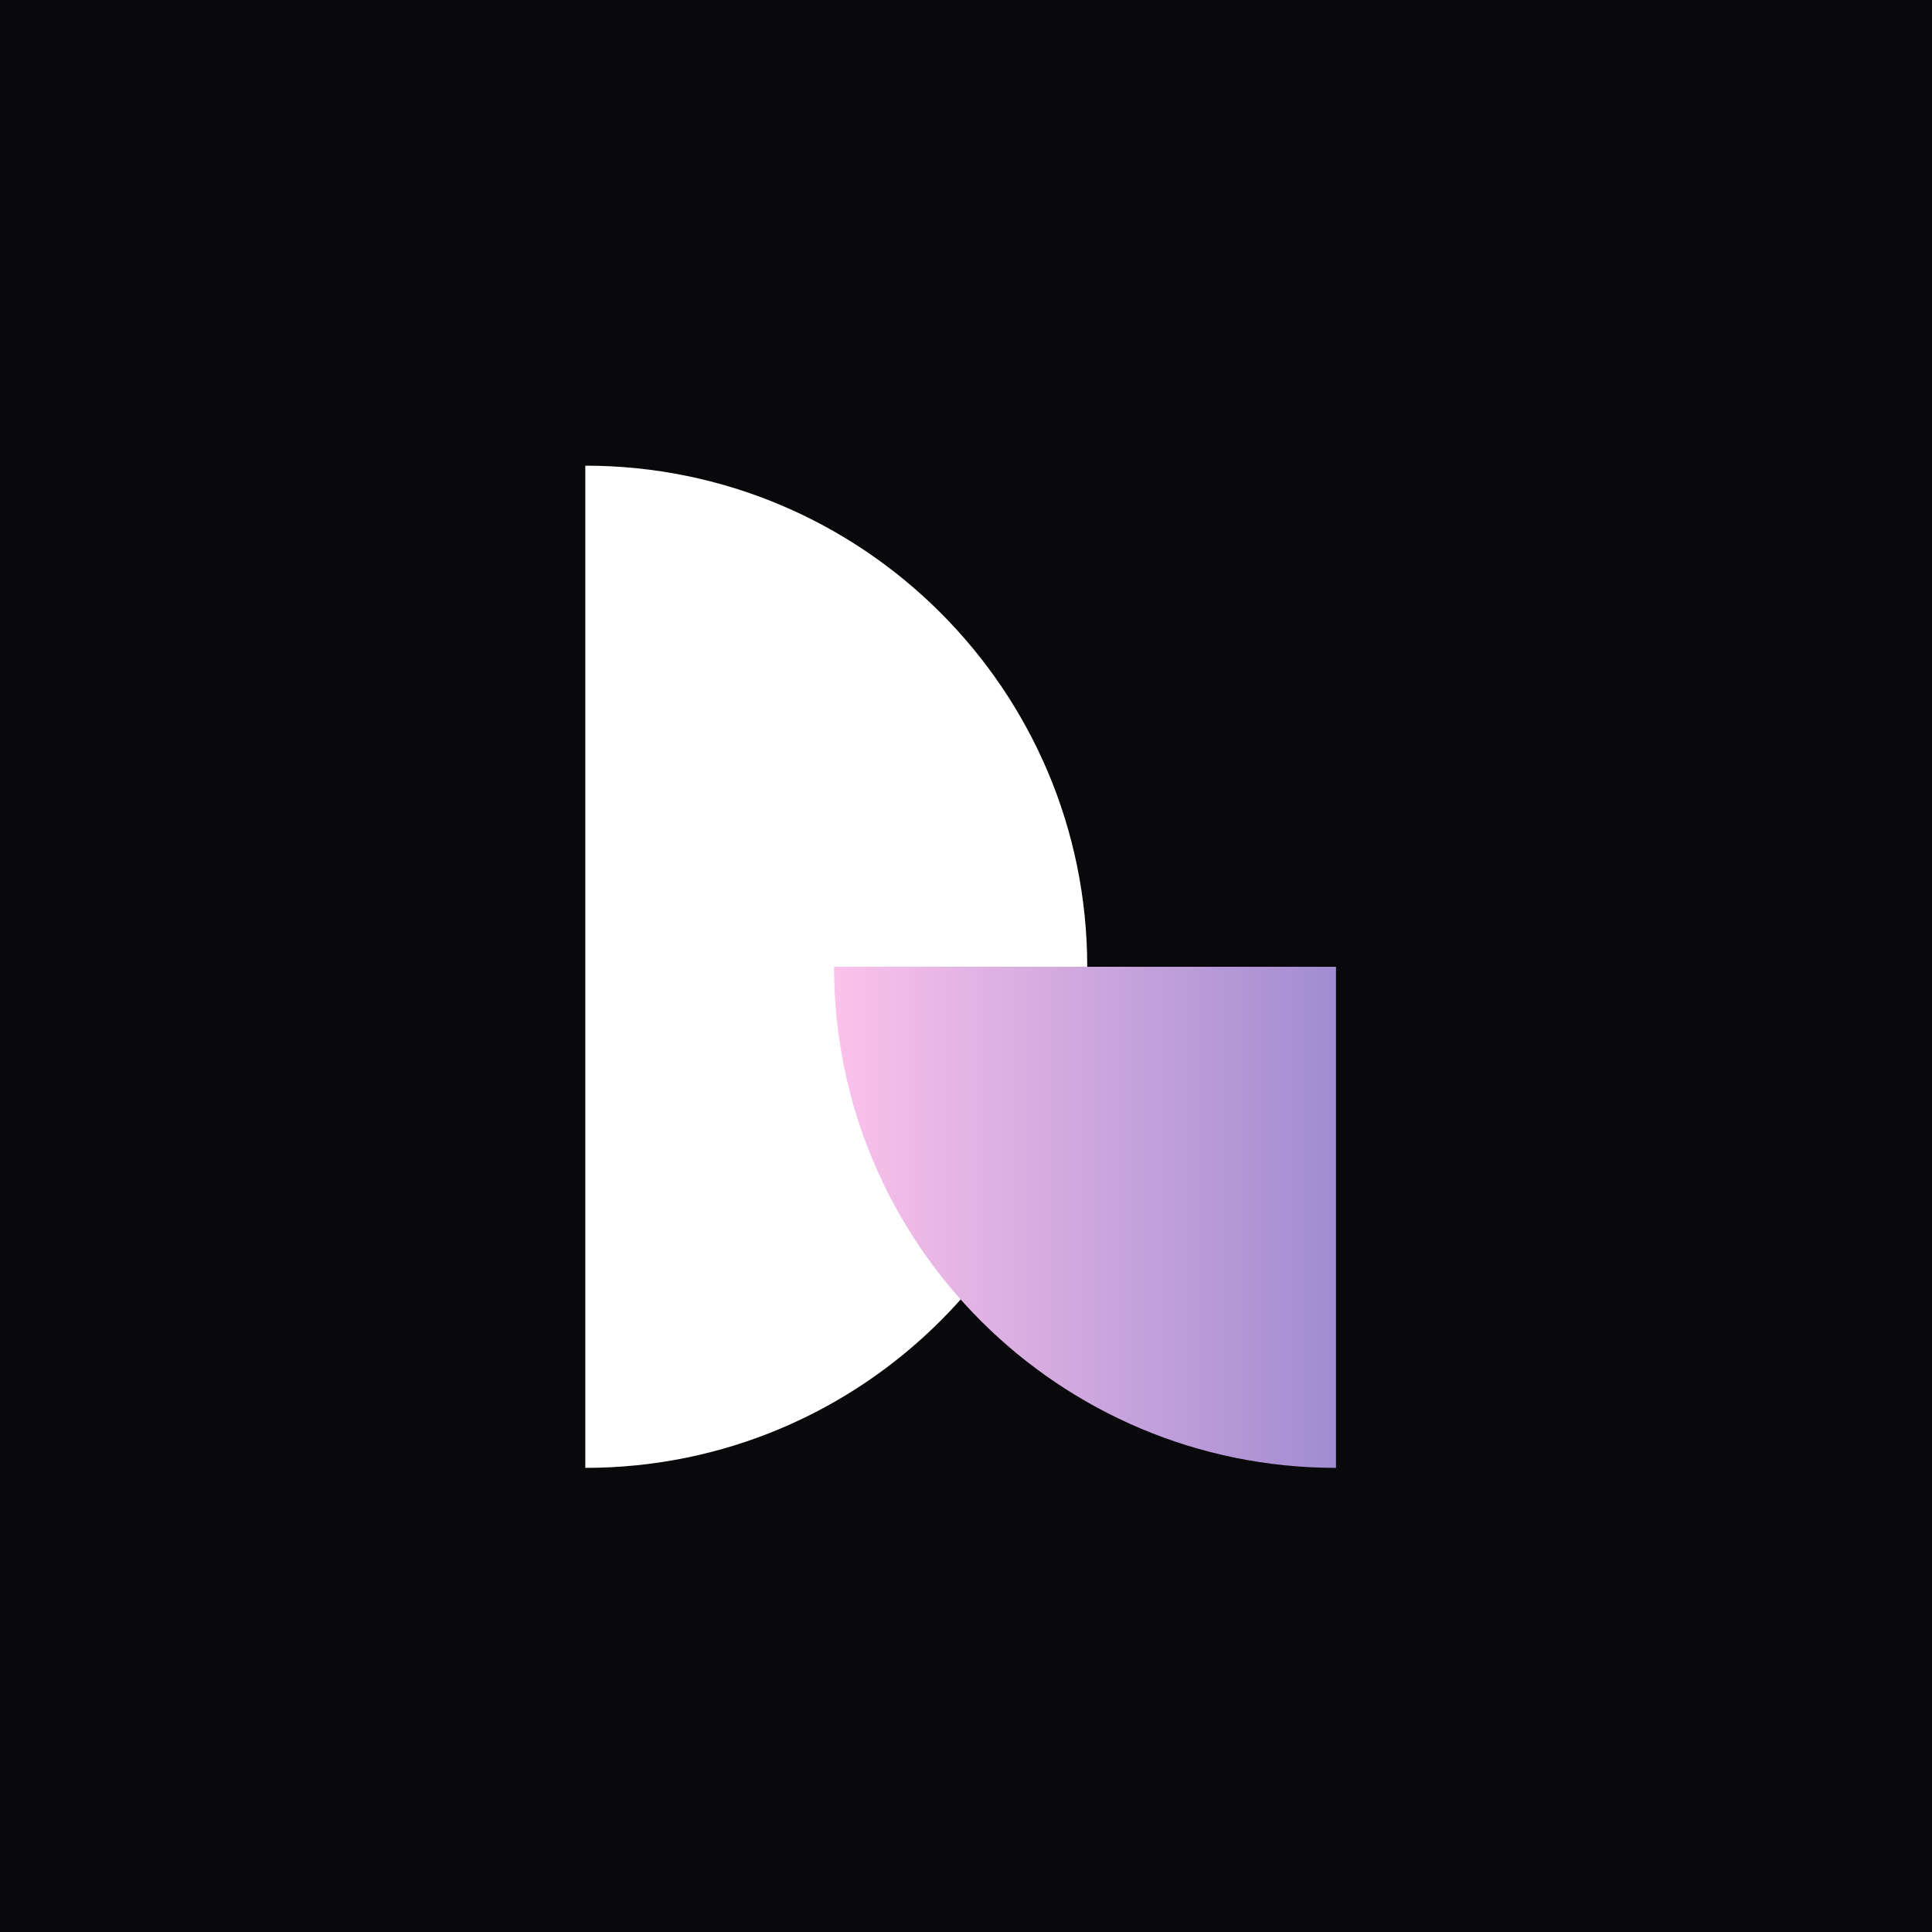
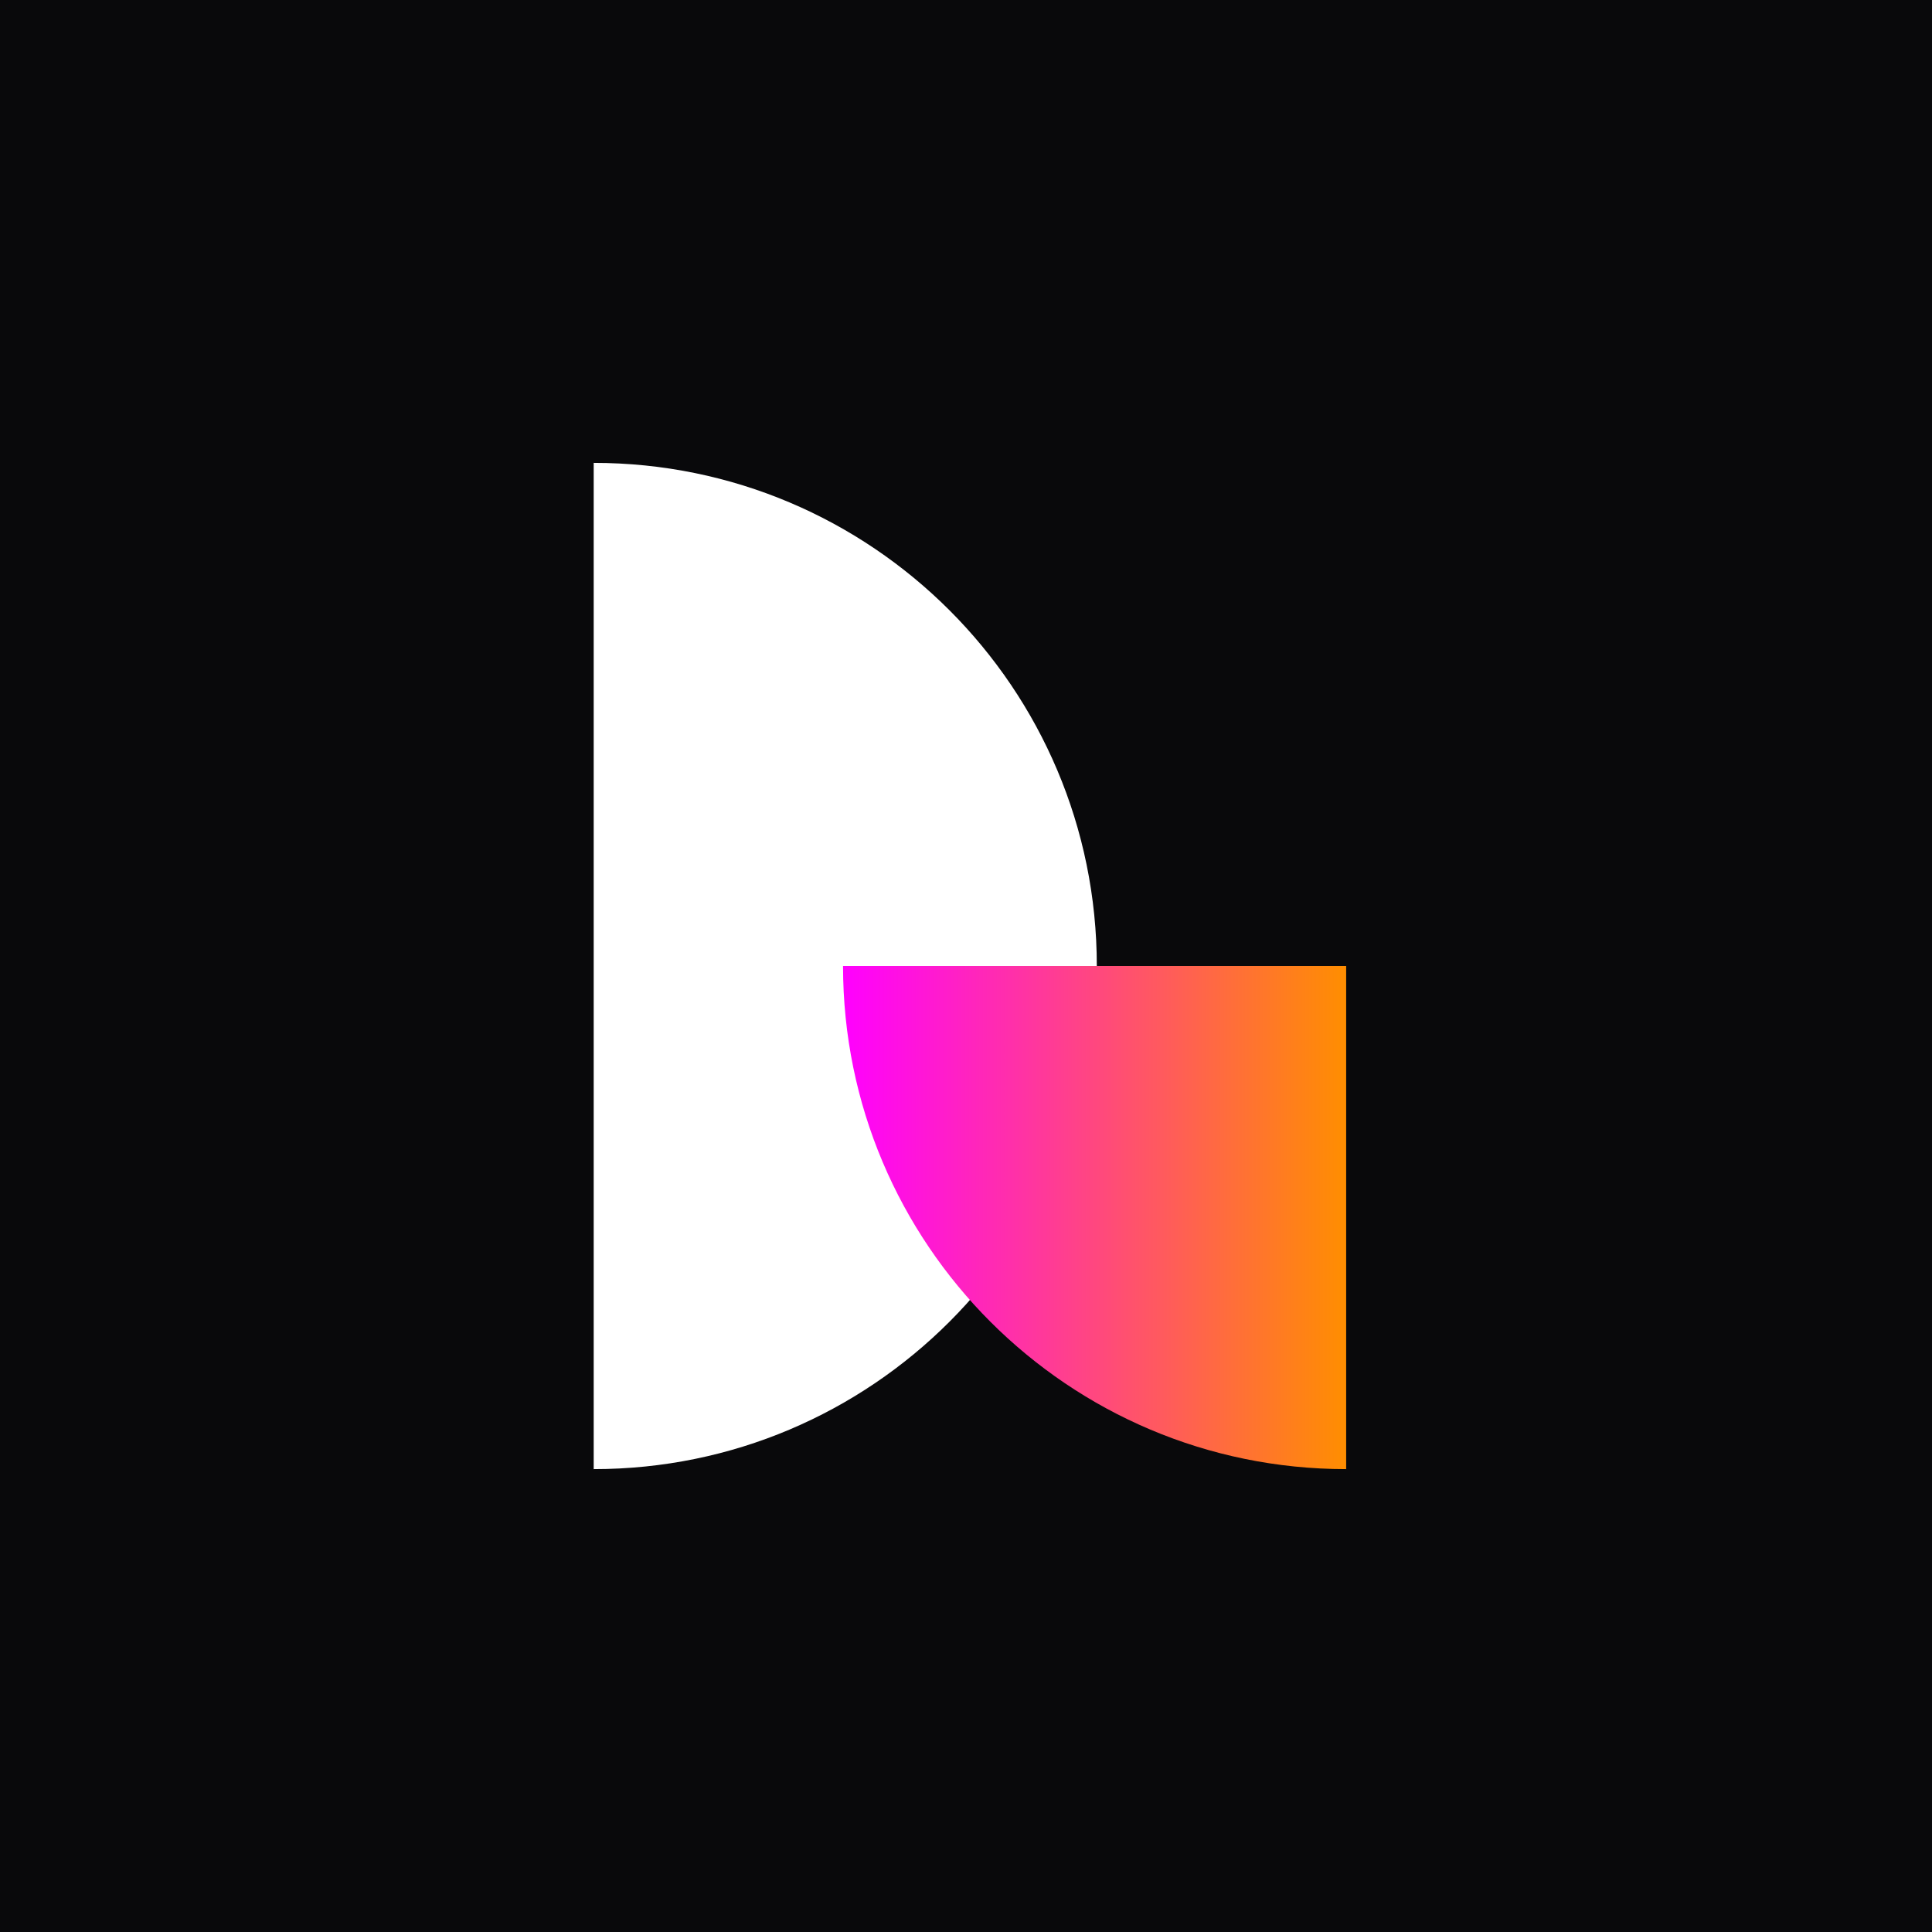
- <svg xmlns="http://www.w3.org/2000/svg" width="192" height="192" fill="none" viewBox="0 0 192 192">
-   <path fill="#09090b" d="M0 0h192v192H0z" />
-   <g clip-path="url(#a)">
-     <path fill="#fff" d="M58.166 46.277c27.55 0 49.882 22.296 49.882 49.8s-22.333 49.799-49.882 49.799z" />
-     <path fill="url(#b)" d="M82.888 96.077c0 27.503 22.333 49.799 49.882 49.799v-49.8z" />
-   </g>
+ <svg xmlns="http://www.w3.org/2000/svg" width="192" height="192" viewBox="0 0 192 192" fill="none">
+   <rect width="192" height="192" fill="#09090B" />
+   <path d="M59 46C86.614 46 109 68.386 109 96C109 123.614 86.614 146 59 146V46Z" fill="white" />
+   <path d="M83.78 96C83.78 123.614 106.166 146 133.78 146V96H83.78Z" fill="url(#paint0_linear_25557_112)" />
  <defs>
-     <linearGradient id="b" x1="82.888" x2="132.77" y1="120.977" y2="120.977" gradientUnits="userSpaceOnUse">
-       <stop stop-color="#fbc2eb" />
-       <stop offset="1" stop-color="#a18cd1" />
+     <linearGradient id="paint0_linear_25557_112" x1="83.78" y1="121" x2="133.78" y2="121" gradientUnits="userSpaceOnUse">
+       <stop stop-color="#FF00FF" />
+       <stop offset="1" stop-color="#FF8E00" />
    </linearGradient>
-     <clipPath id="a">
-       <path fill="#fff" d="M58 46h75v100H58z" />
-     </clipPath>
  </defs>
</svg>
